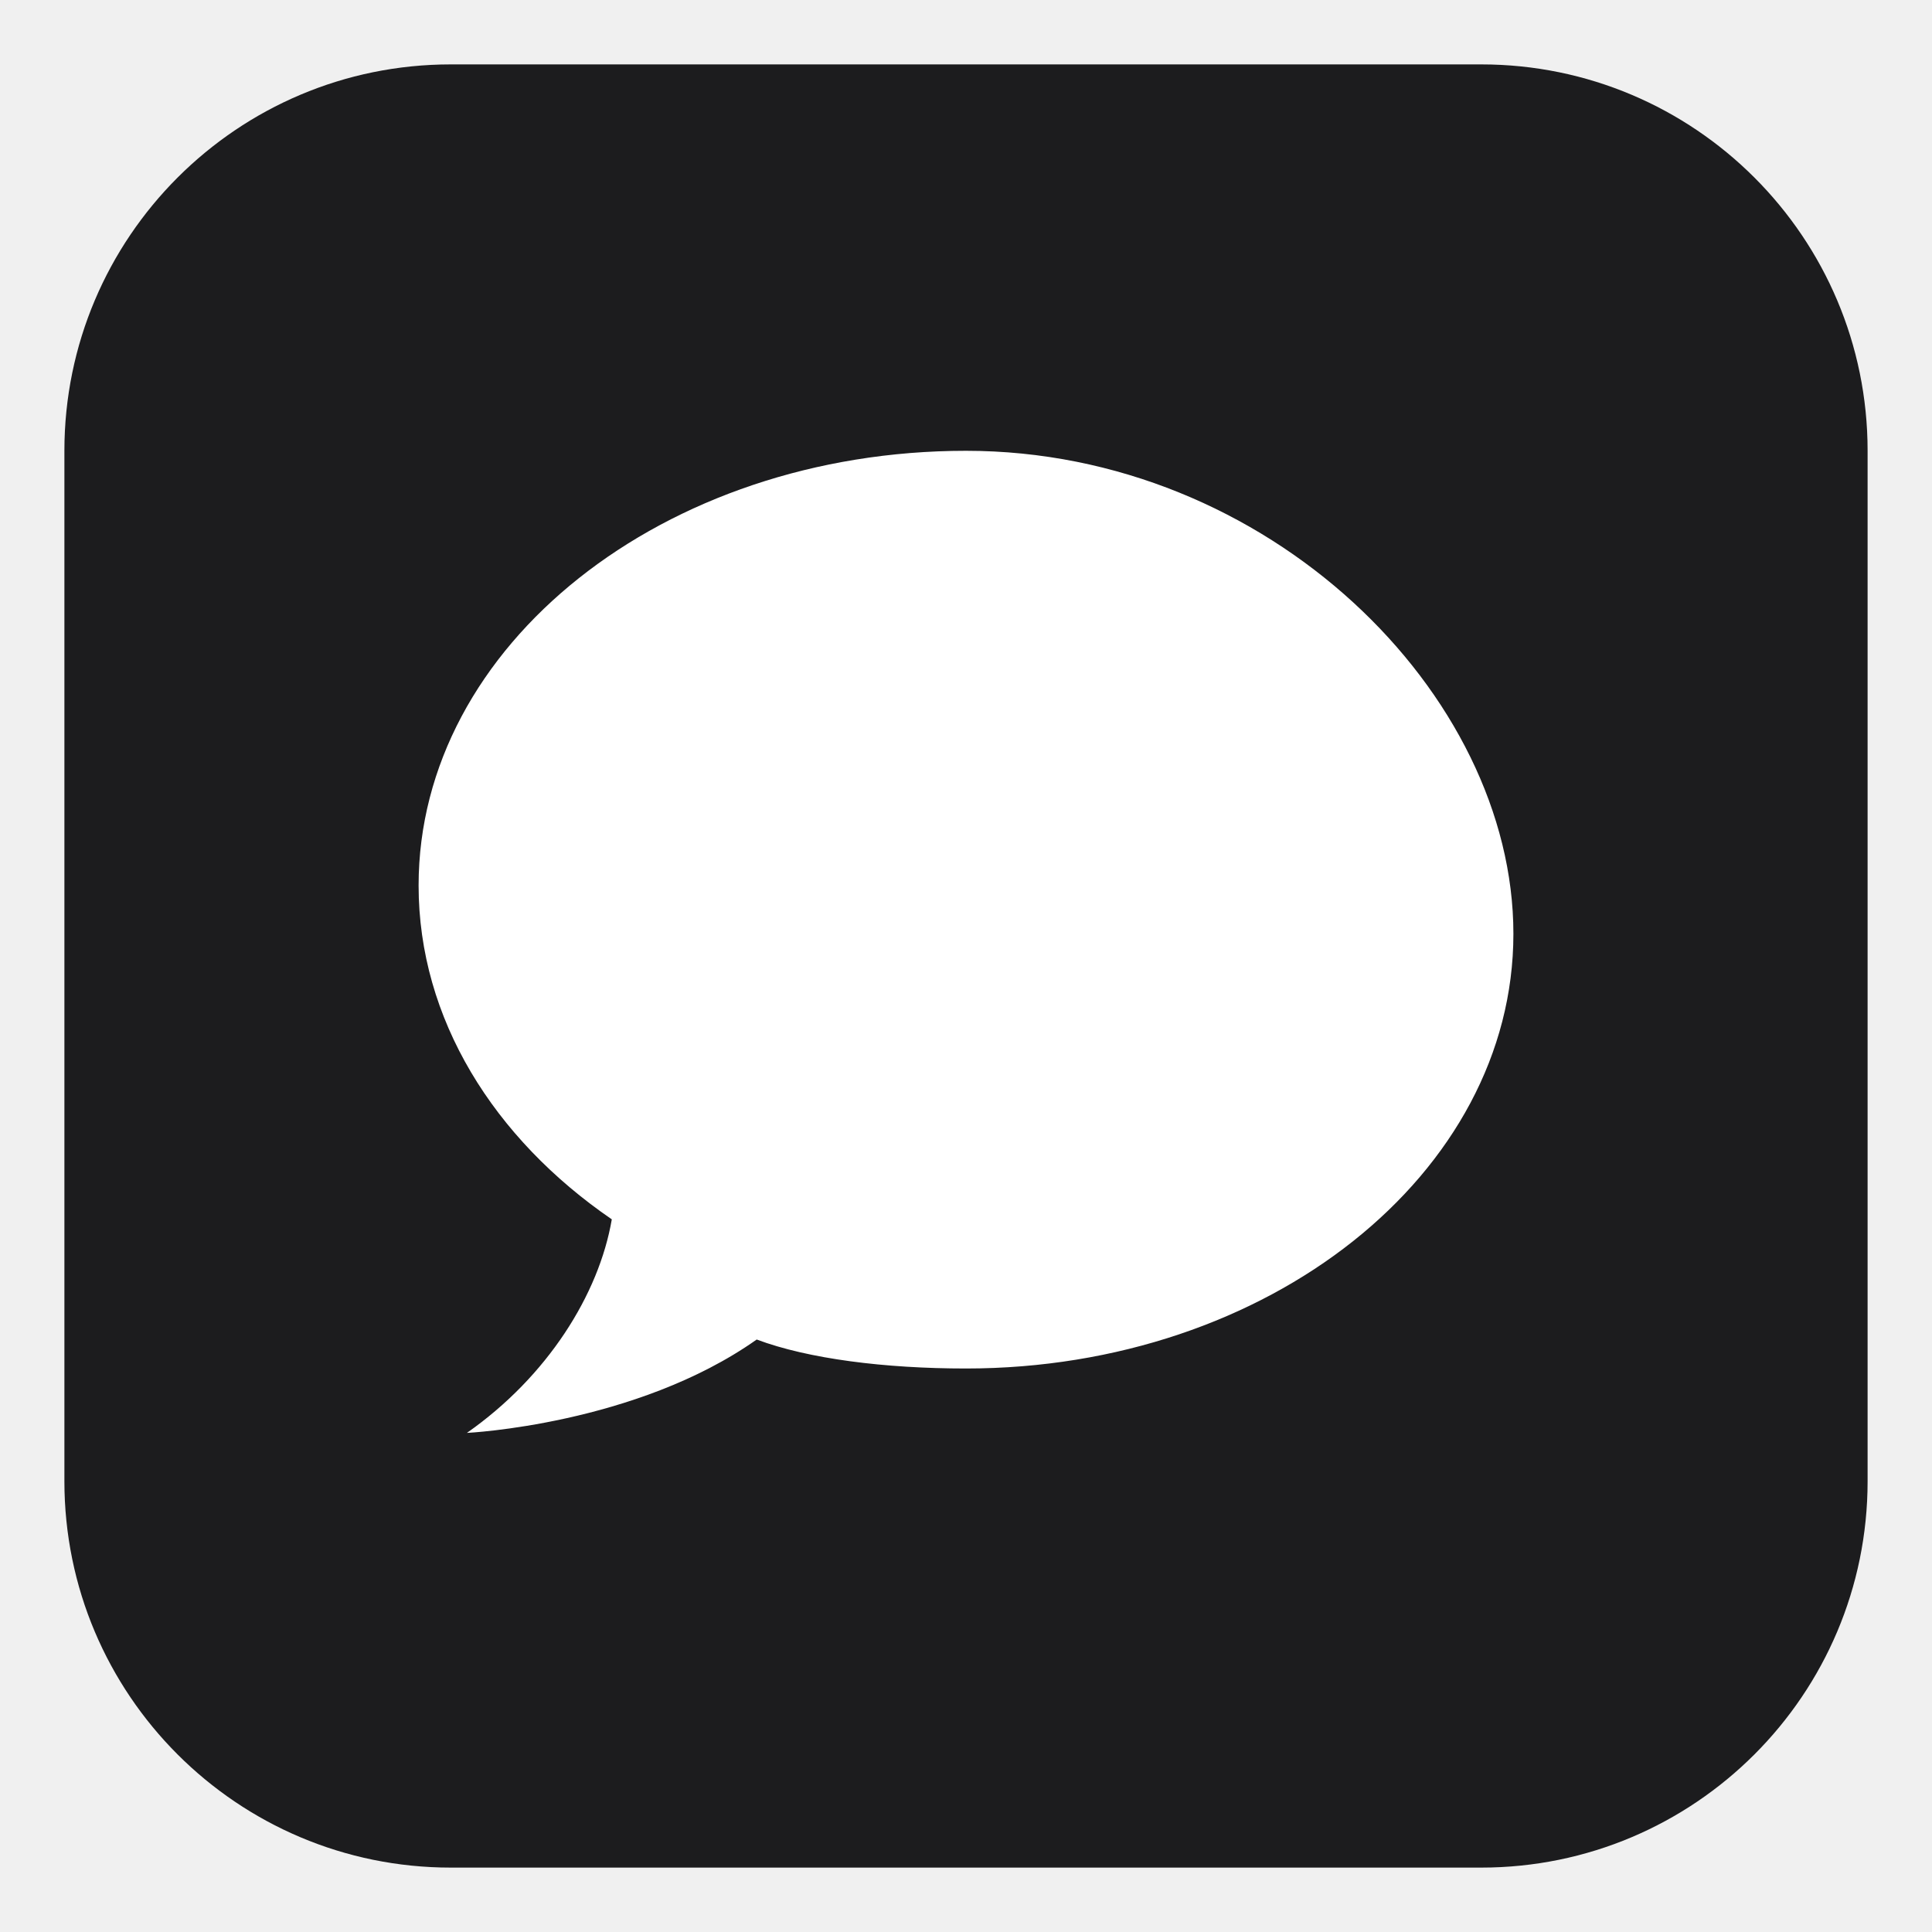
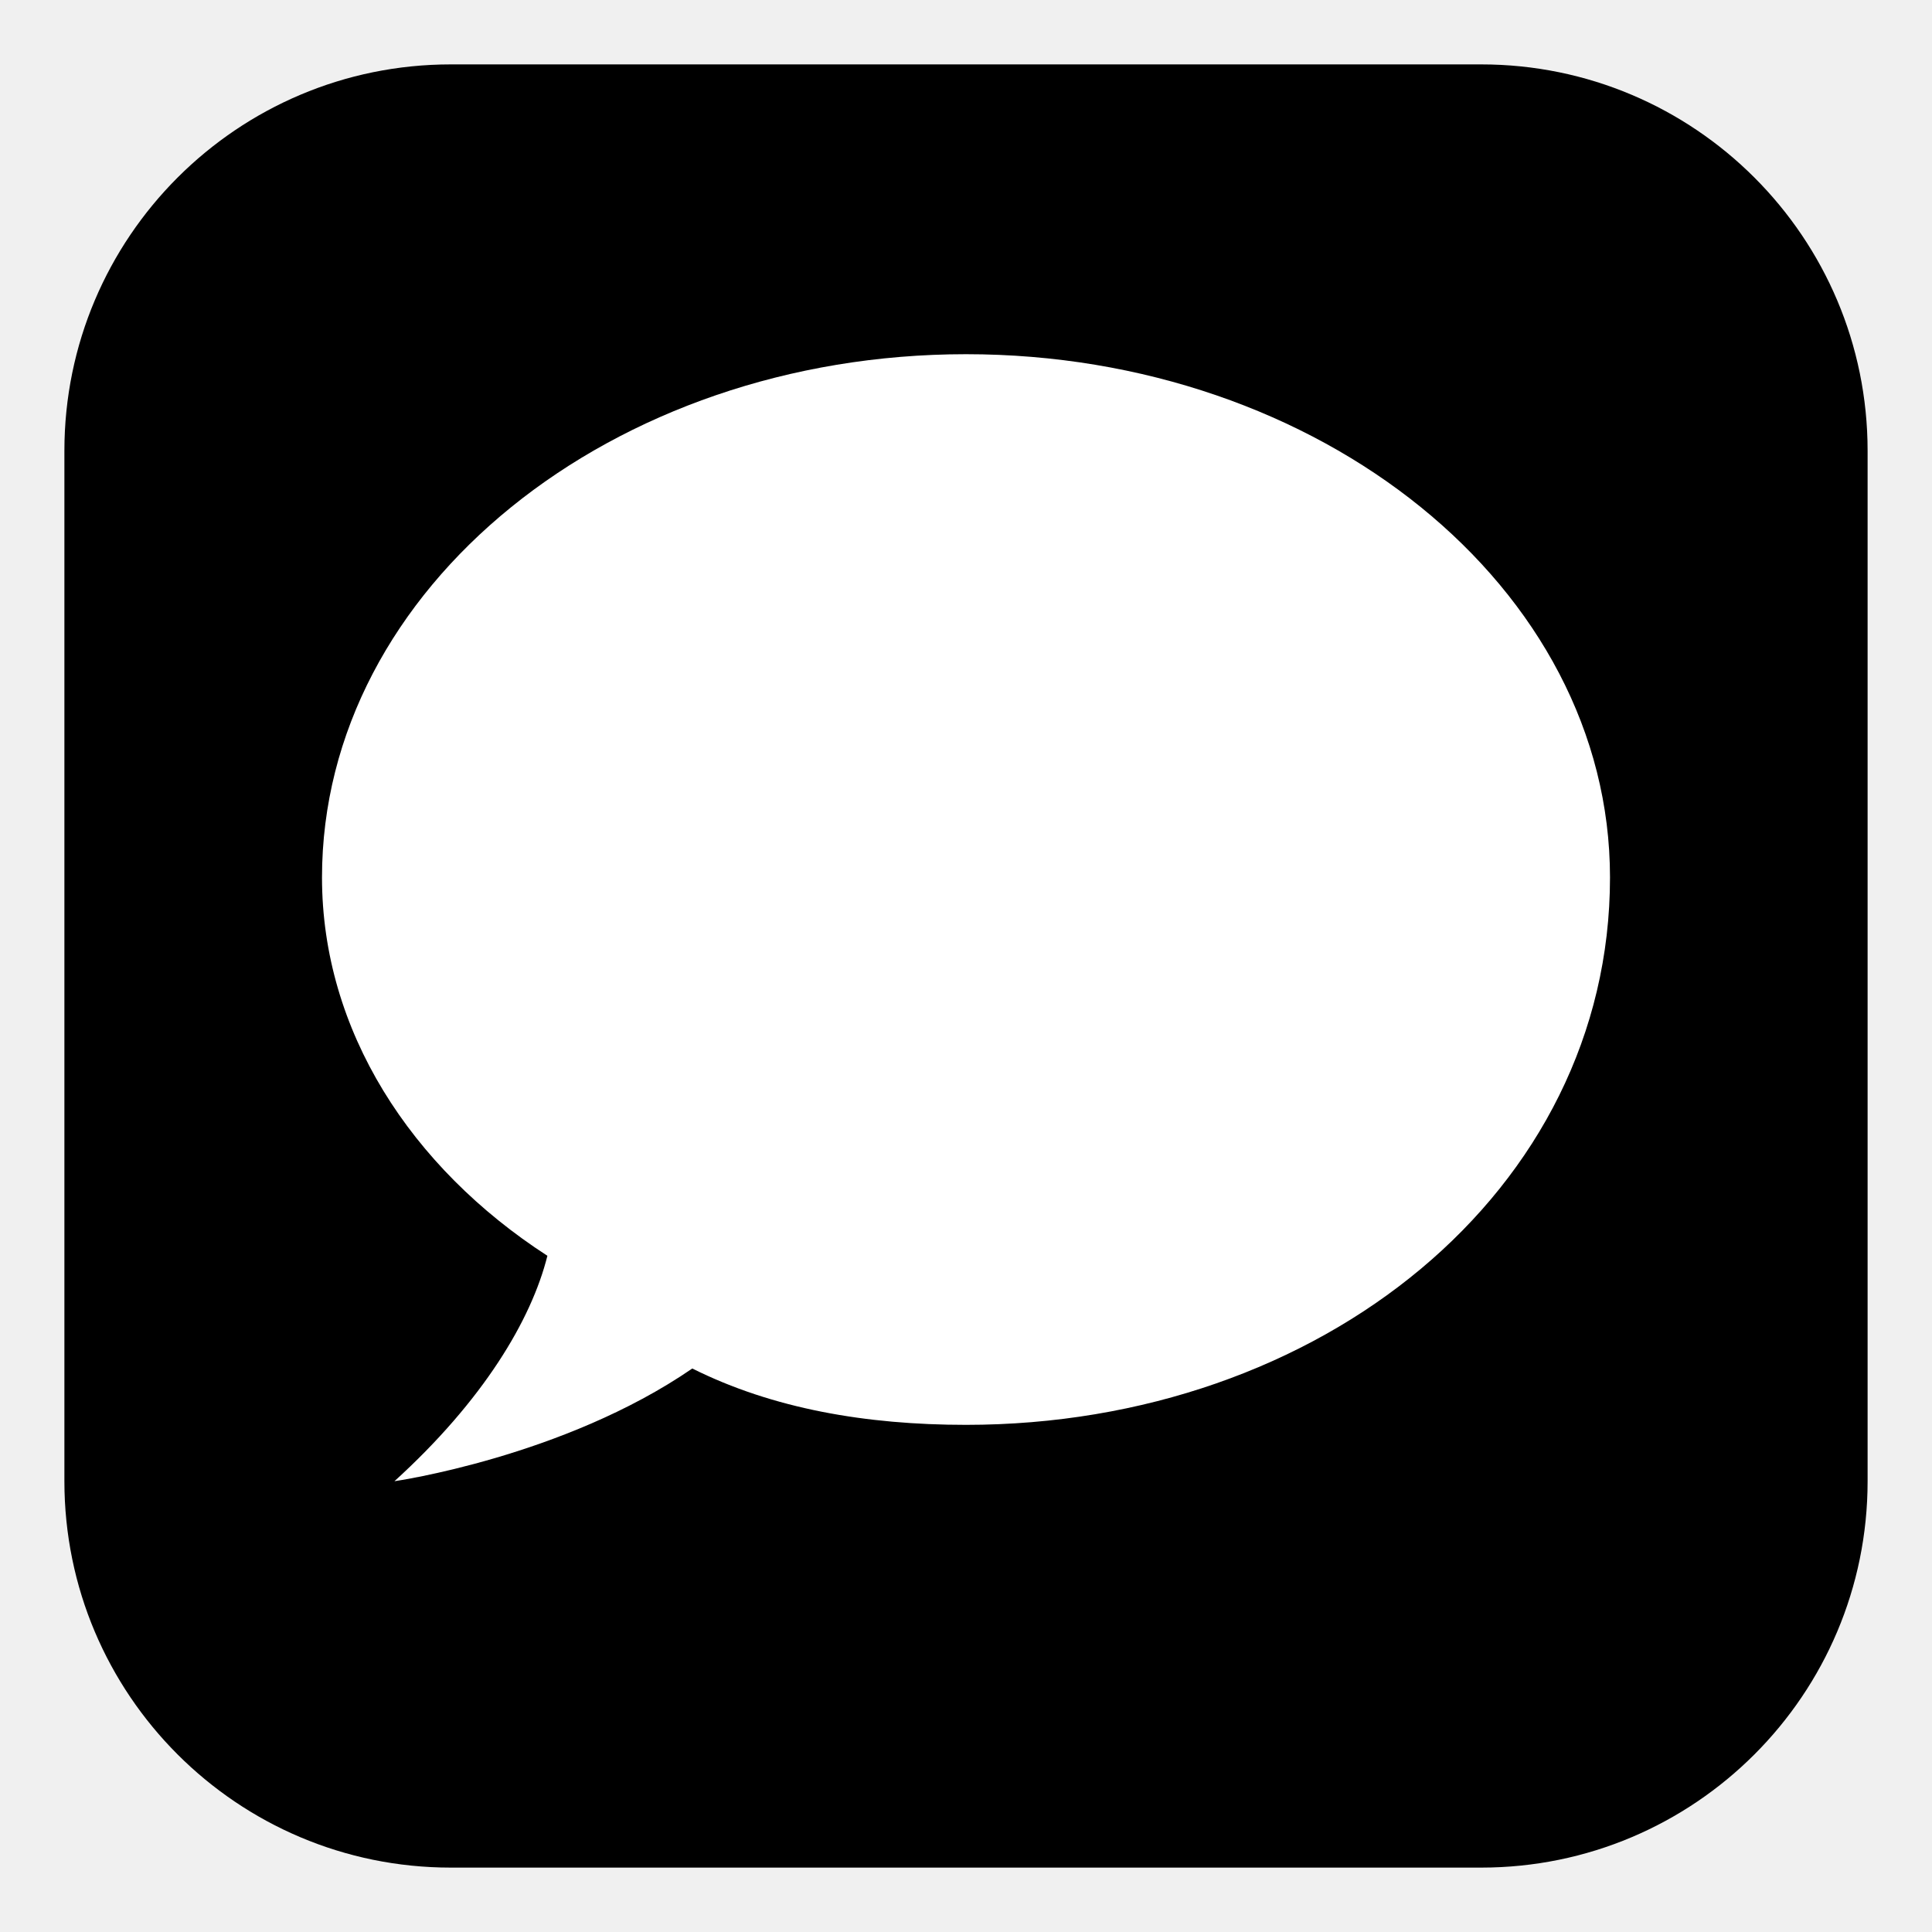
<svg xmlns="http://www.w3.org/2000/svg" viewBox="0 0 120 120" width="120" height="120">
-   <rect x="4" y="4" width="112" height="112" rx="24" ry="24" fill="#1C1C1E" />
-   <path d="M60 28C41.222 28 26 40.088 26 55c0 8.284 4.668 15.71 12 20.736C37.2 80.4 34 85.5 29 89c0 0 10.5-0.5 18-5.8C50.2 84.4 54.96 85 60 85c18.778 0 34-12.088 34-27S78.778 28 60 28z" fill="#FFFFFF" />
+   <rect x="4" y="4" width="112" height="112" rx="24" ry="24" fill="#000000" />
+   <path d="M60 22            C38 22 20 36.5 20 54.5            C20 64 25.5 72.5 34 78            C33 82 30 87 24.5 92            C24.5 92 35 90.5 43 85            C48 87.5 53.8 88.5 60 88.5            C82 88.5 100 74 100 54.5            C100 36.5 82 22 60 22Z" fill="#FFFFFF" />
</svg>
